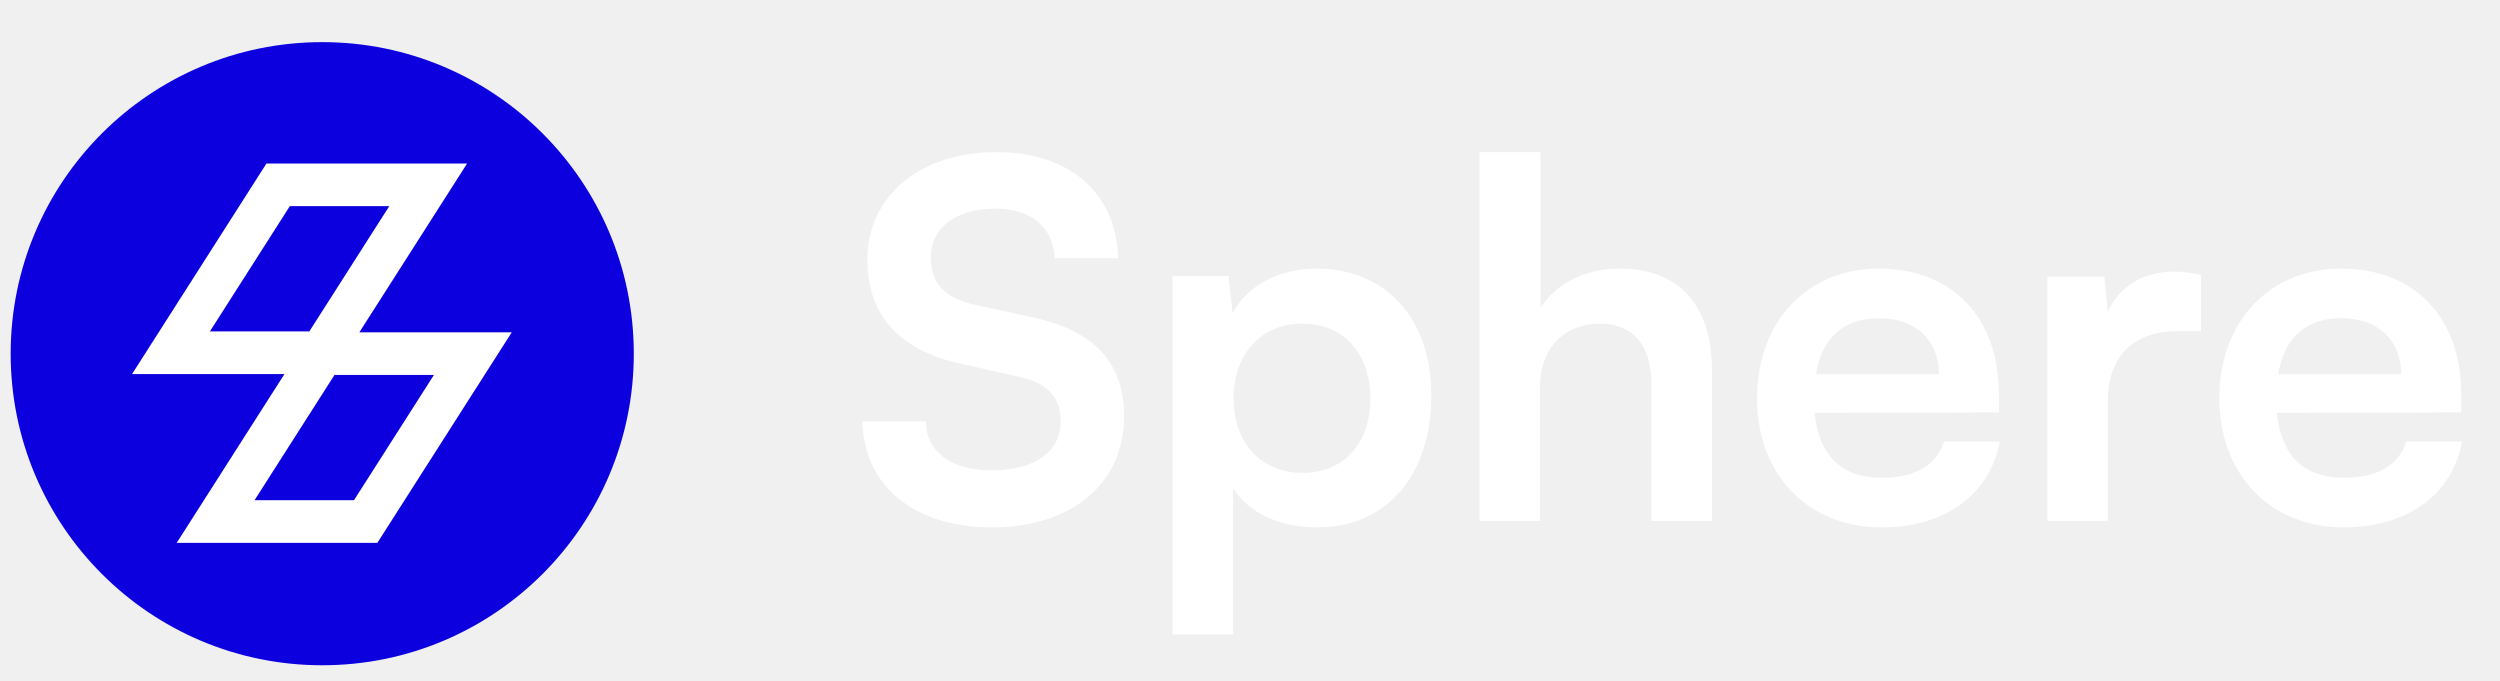
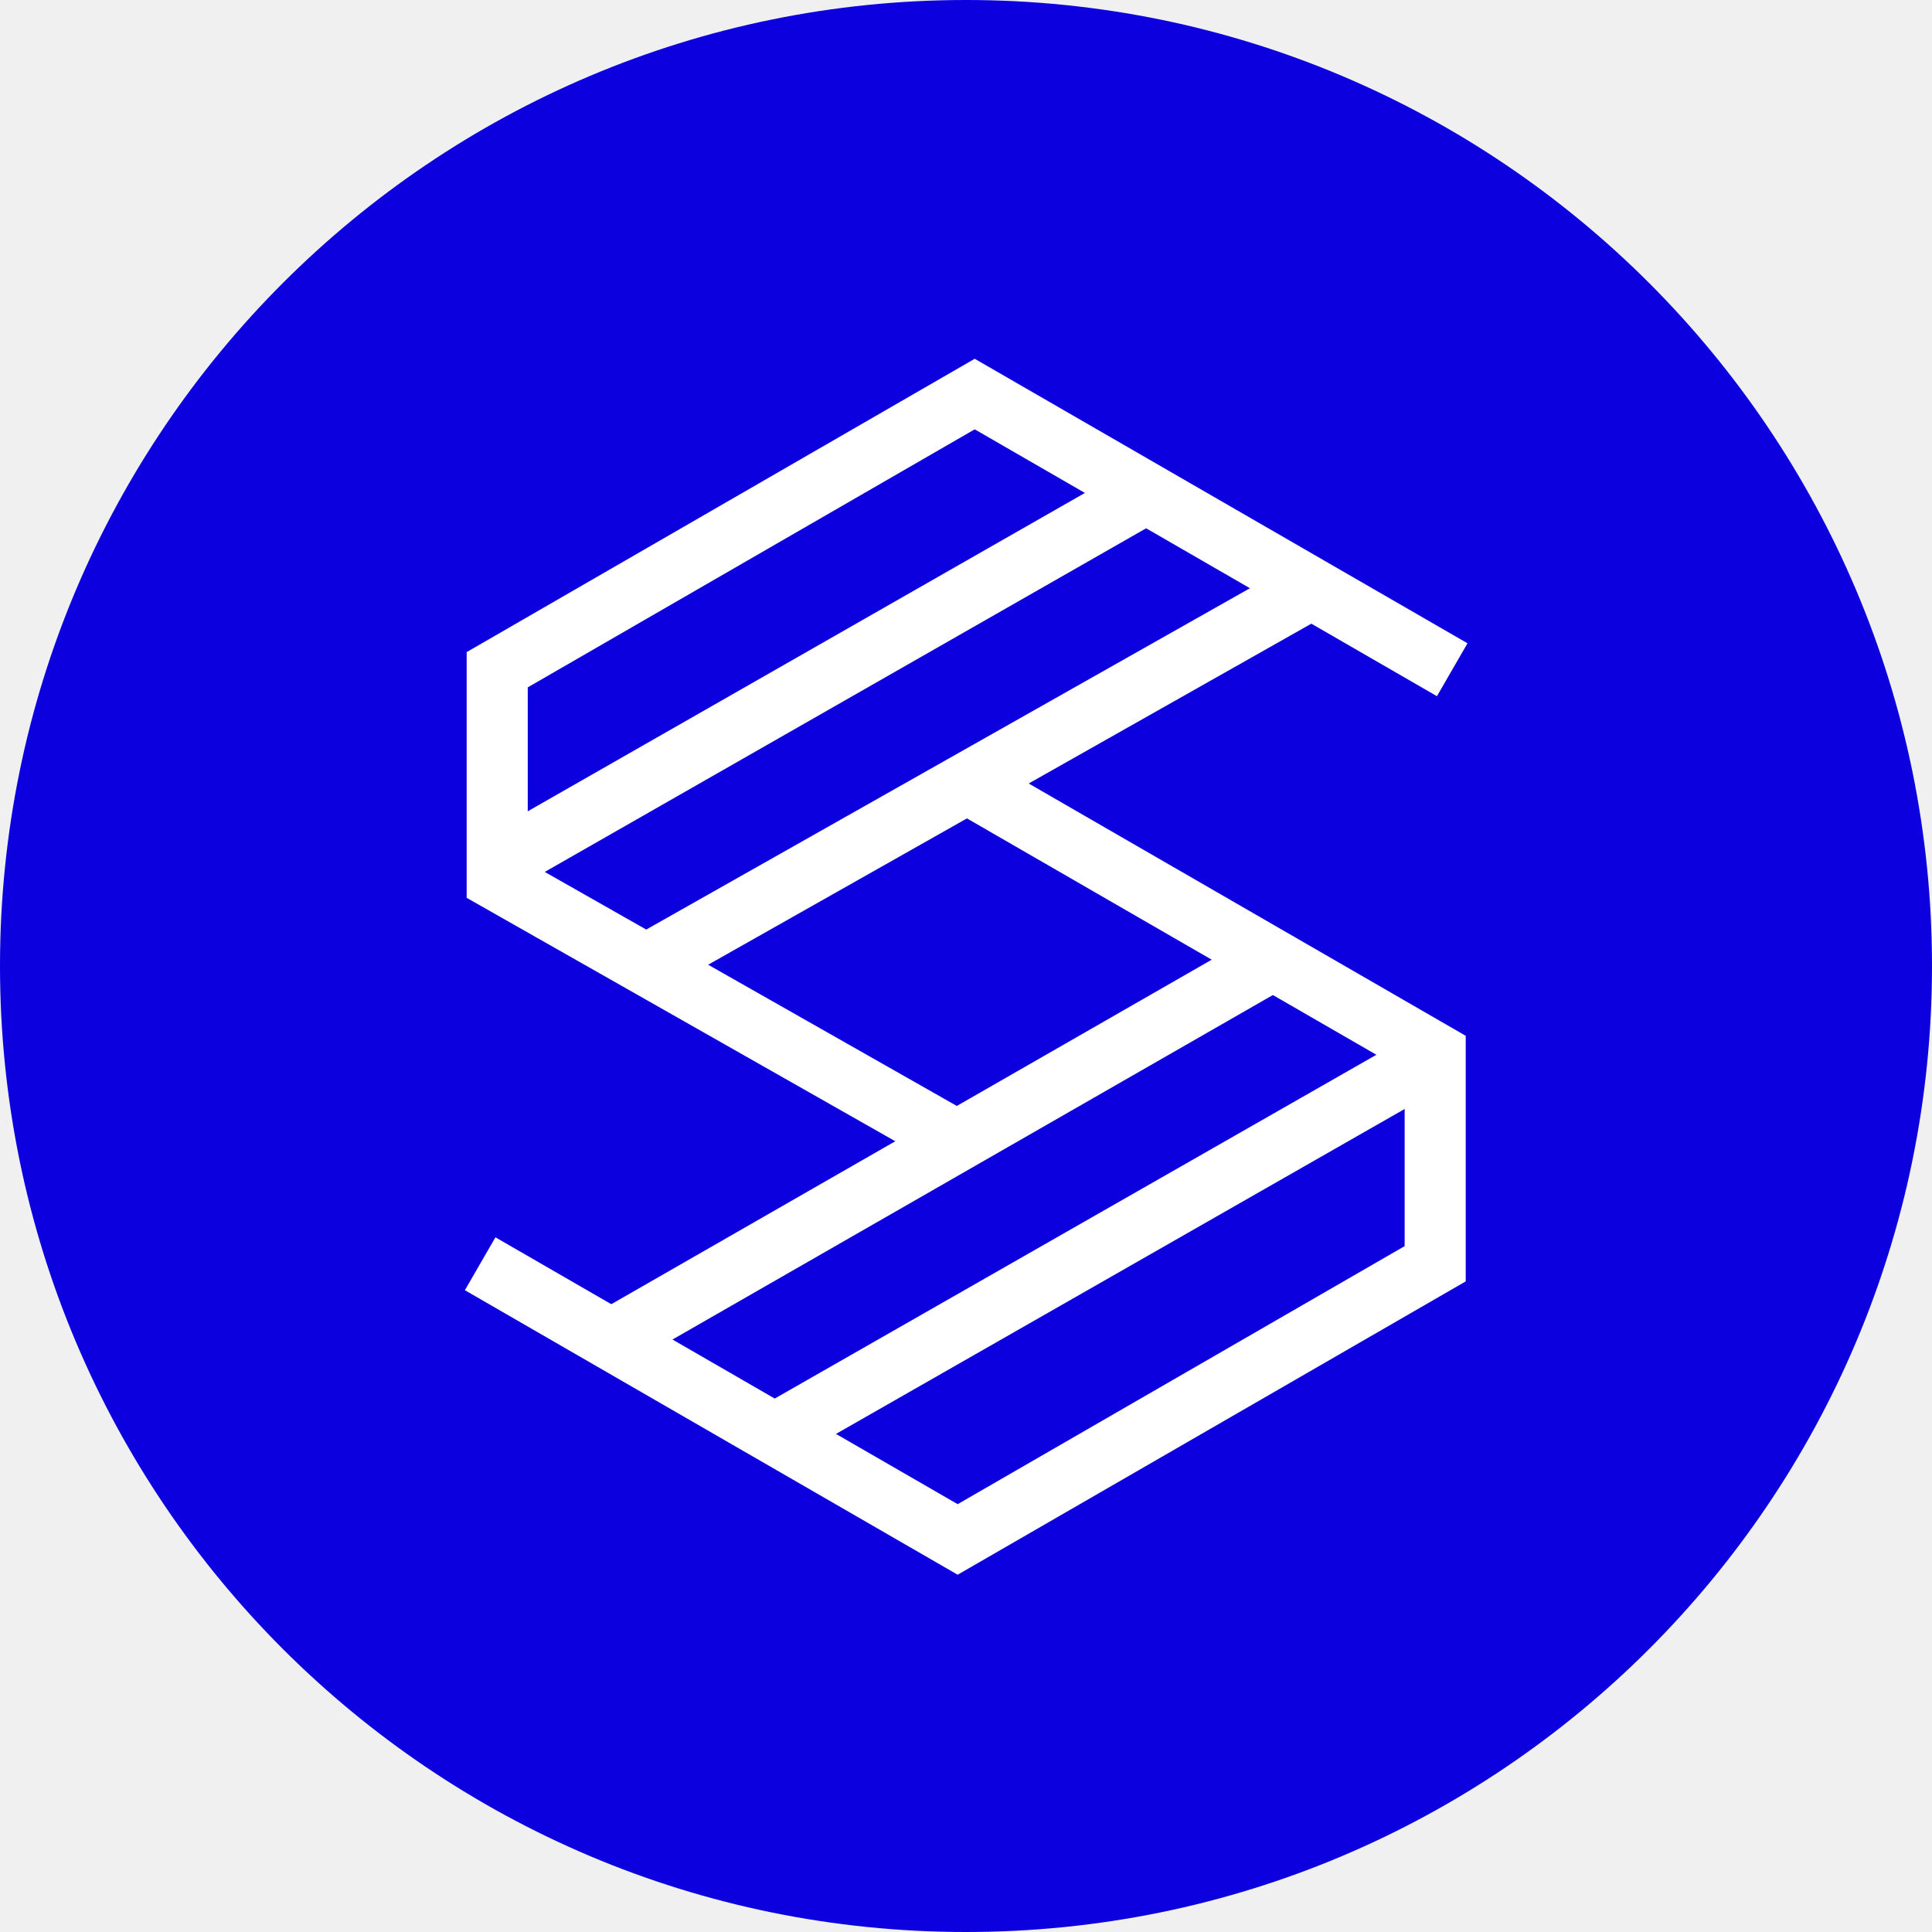
- <svg xmlns="http://www.w3.org/2000/svg" width="169" height="46" viewBox="0 0 169 46" fill="none">
-   <path d="M58.633 17.555C58.633 13.266 62.185 10.284 67.345 10.284C72.305 10.284 75.454 13.031 75.588 17.455H71.299C71.199 15.344 69.691 14.104 67.278 14.104C64.631 14.104 62.922 15.377 62.922 17.421C62.922 19.163 63.86 20.135 65.904 20.604L69.758 21.442C73.946 22.347 75.99 24.491 75.99 28.144C75.99 32.701 72.439 35.65 67.044 35.65C61.816 35.65 58.398 32.868 58.298 28.479H62.587C62.62 30.556 64.296 31.796 67.044 31.796C69.892 31.796 71.701 30.556 71.701 28.512C71.701 26.87 70.864 25.899 68.853 25.463L64.966 24.592C60.811 23.687 58.633 21.308 58.633 17.555ZM79.267 42.888V18.661H83.054L83.322 21.174C84.327 19.264 86.505 18.158 89.018 18.158C93.676 18.158 96.759 21.543 96.759 26.736C96.759 31.897 93.944 35.65 89.018 35.65C86.539 35.65 84.394 34.678 83.356 33.002V42.888H79.267ZM83.389 26.938C83.389 29.92 85.232 31.964 88.047 31.964C90.928 31.964 92.637 29.886 92.637 26.938C92.637 23.989 90.928 21.878 88.047 21.878C85.232 21.878 83.389 23.955 83.389 26.938ZM104.102 35.214H100.014V10.284H104.135V20.805C105.174 19.197 107.118 18.158 109.497 18.158C113.585 18.158 115.729 20.738 115.729 25.027V35.214H111.641V25.999C111.641 23.218 110.268 21.878 108.19 21.878C105.61 21.878 104.102 23.687 104.102 26.167V35.214ZM127.151 35.65C122.226 35.65 118.774 32.064 118.774 26.938C118.774 21.744 122.159 18.158 127.017 18.158C131.977 18.158 135.126 21.476 135.126 26.636V27.876L122.661 27.909C122.963 30.825 124.504 32.299 127.218 32.299C129.463 32.299 130.938 31.428 131.407 29.853H135.193C134.49 33.472 131.474 35.65 127.151 35.65ZM127.051 21.509C124.638 21.509 123.164 22.816 122.762 25.296H131.072C131.072 23.017 129.497 21.509 127.051 21.509ZM148.786 18.594V22.38H147.278C144.329 22.38 142.486 23.955 142.486 27.172V35.214H138.398V18.694H142.252L142.486 21.107C143.19 19.465 144.765 18.359 146.976 18.359C147.546 18.359 148.116 18.426 148.786 18.594ZM158.402 35.65C153.476 35.65 150.025 32.064 150.025 26.938C150.025 21.744 153.409 18.158 158.268 18.158C163.227 18.158 166.377 21.476 166.377 26.636V27.876L153.912 27.909C154.213 30.825 155.755 32.299 158.469 32.299C160.714 32.299 162.188 31.428 162.658 29.853H166.444C165.74 33.472 162.725 35.65 158.402 35.65ZM158.301 21.509C155.889 21.509 154.414 22.816 154.012 25.296H162.322C162.322 23.017 160.748 21.509 158.301 21.509Z" fill="white" />
-   <circle cx="21.783" cy="23.91" r="21.062" fill="#0D00DF" />
-   <path d="M24.292 22.464L31.576 11.053H18.012L8.927 25.287H19.229L11.946 36.697H25.509L34.594 22.464H24.292ZM19.592 13.936H26.315L20.91 22.404H14.188L19.592 13.936ZM23.929 33.814H17.206L22.611 25.347H29.333L23.929 33.814Z" fill="white" />
+ <svg xmlns="http://www.w3.org/2000/svg" width="320" height="320" viewBox="0 0 320 320" fill="none">
+   <rect width="320" height="320" rx="160" fill="#0C00DF" />
+   <path d="M156.121 193.475L77.293 148.707V108.01L161.443 59.425L243.063 106.549L238.004 115.311L161.443 71.11L87.412 113.85V142.818L161.117 184.678L156.121 193.475Z" fill="white" />
+   <path d="M158.62 260.823L77 213.699L82.059 204.937L158.62 249.138L232.652 206.398V177.406L156.091 133.204L161.15 124.442L242.77 171.563V212.238L158.62 260.823Z" fill="white" />
+   <path d="M235.133 170.612L126.388 232.75L131.408 241.535L240.153 179.397L235.133 170.612Z" fill="white" />
+   <path d="M208.915 154.24L96.834 218.55L101.87 227.326L213.951 163.016L208.915 154.24Z" fill="white" />
+   <path d="M187.118 77.402L78.375 139.539L83.394 148.324L192.137 86.187L187.118 77.402Z" fill="white" />
+   <path d="M214.649 93.118L104.772 155.245L109.752 164.053L219.629 101.926L214.649 93.118Z" fill="white" />
</svg>
